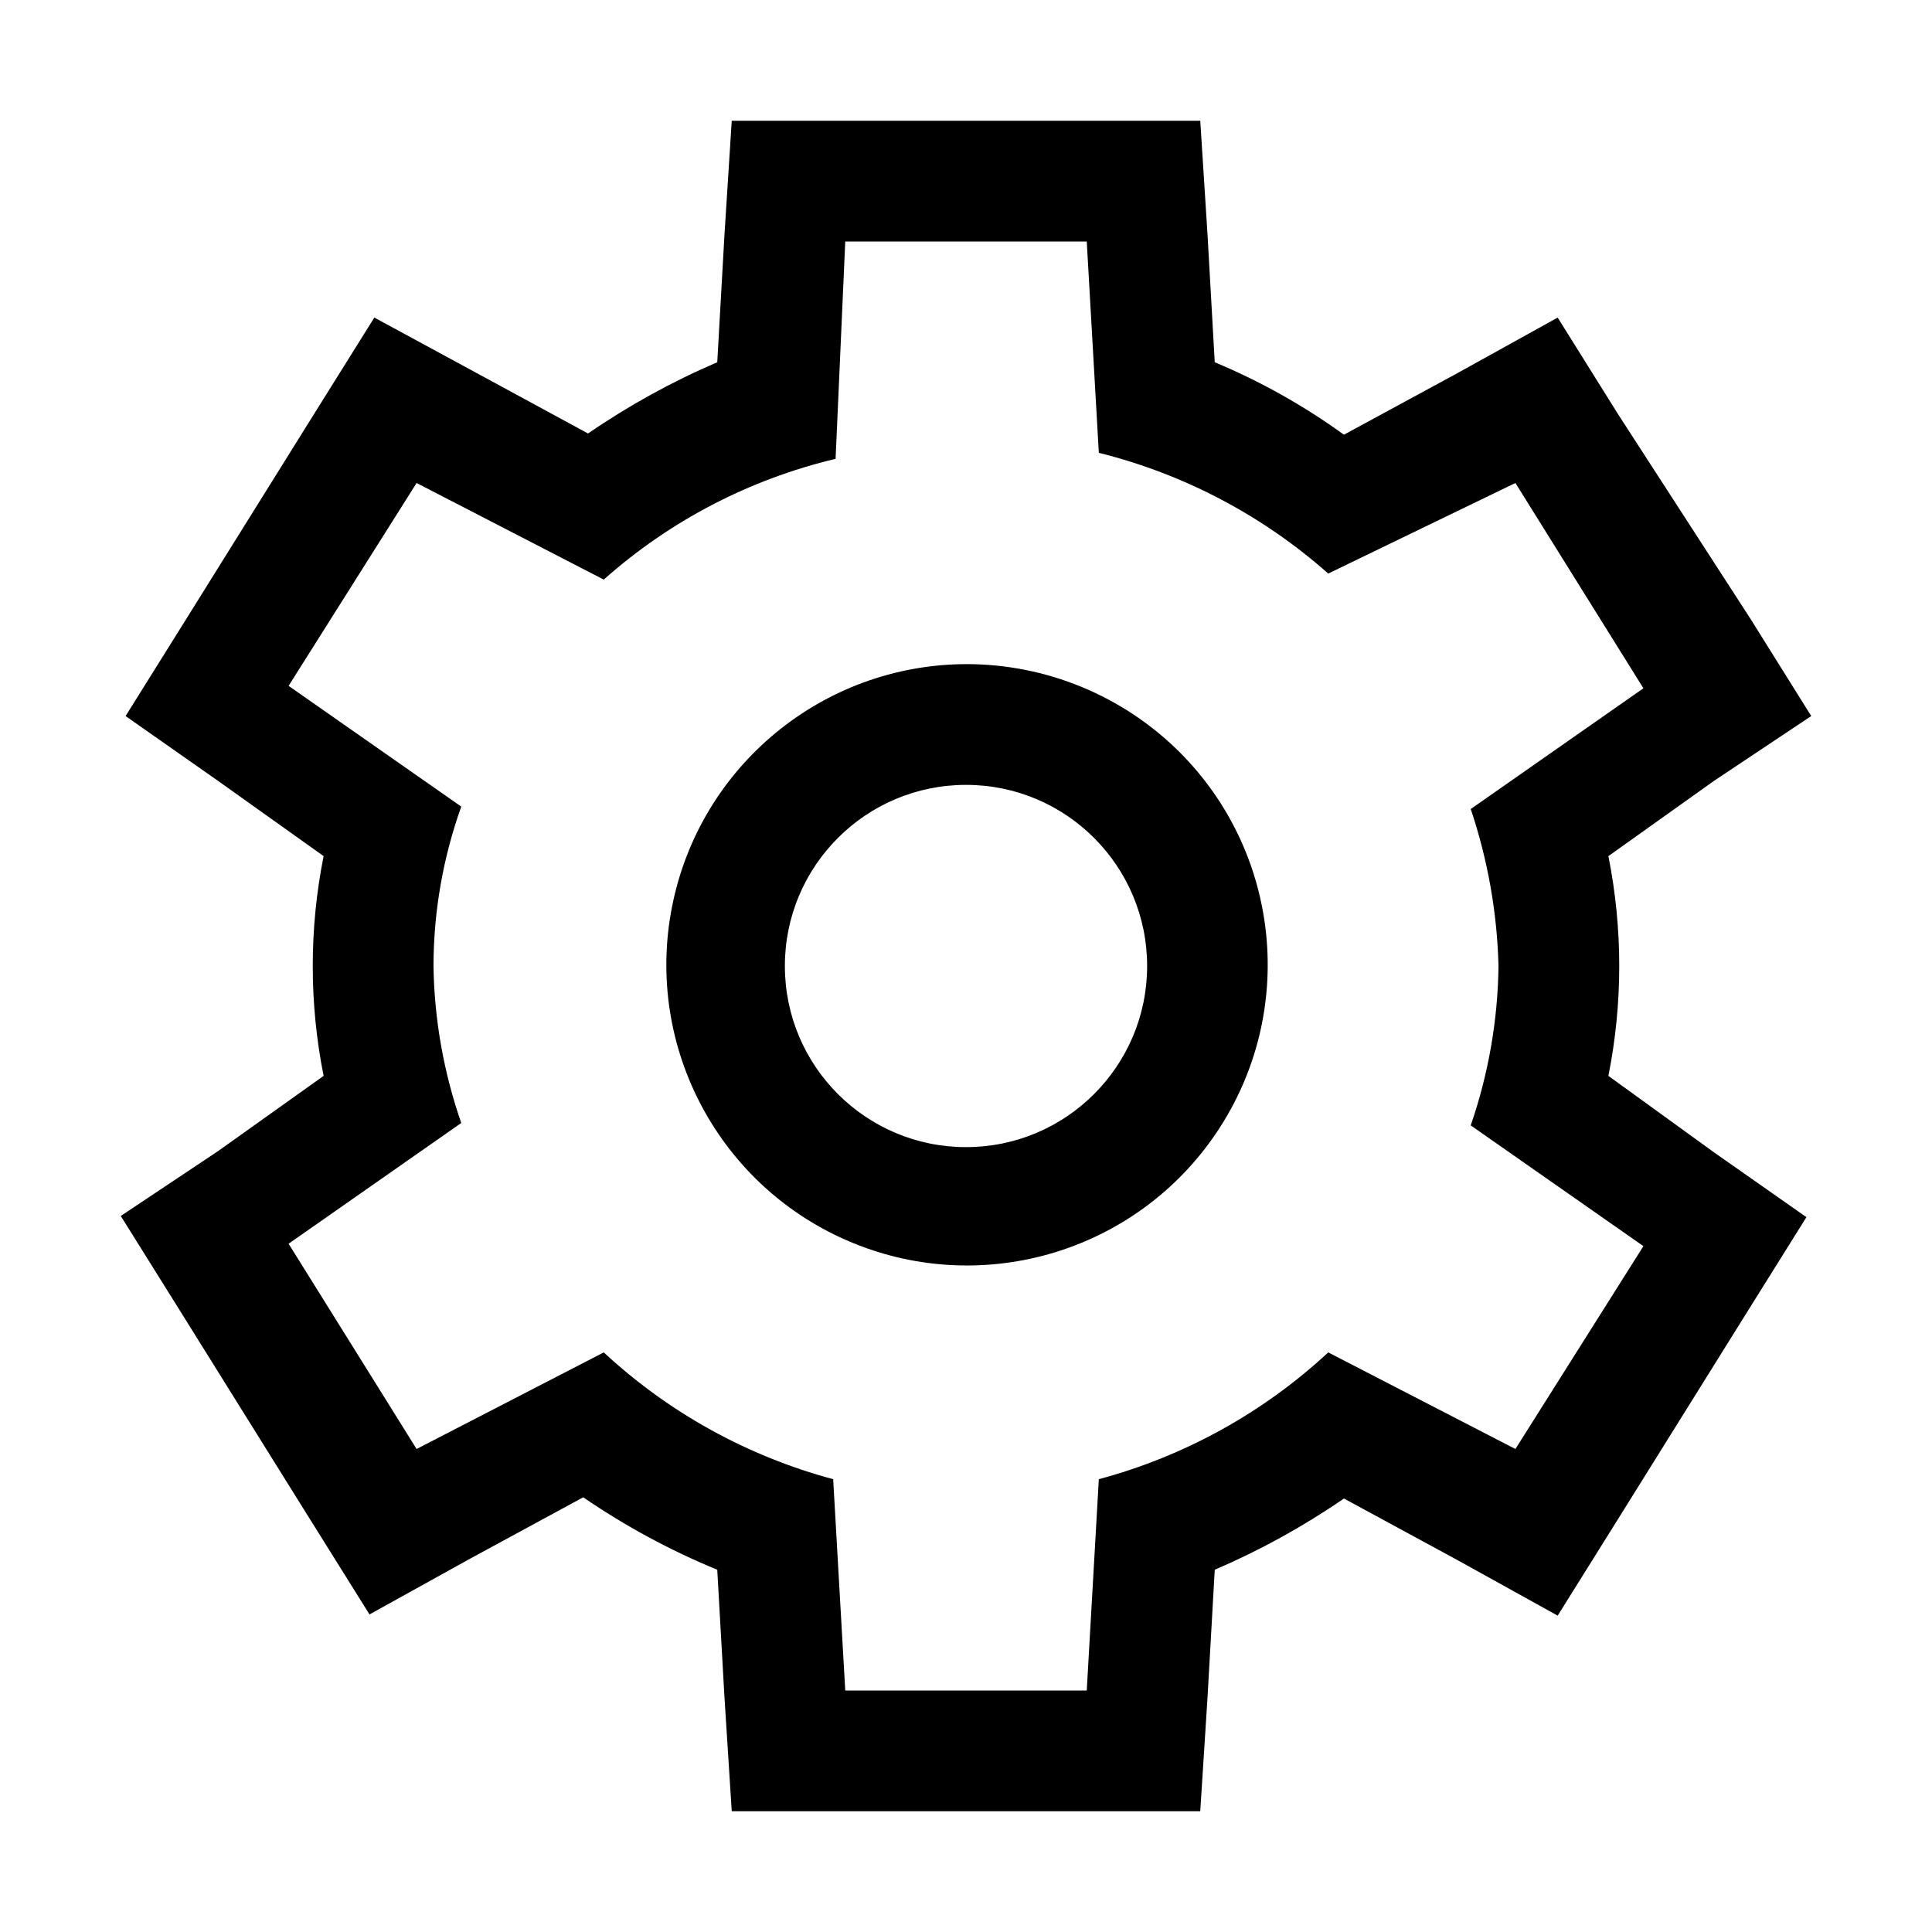
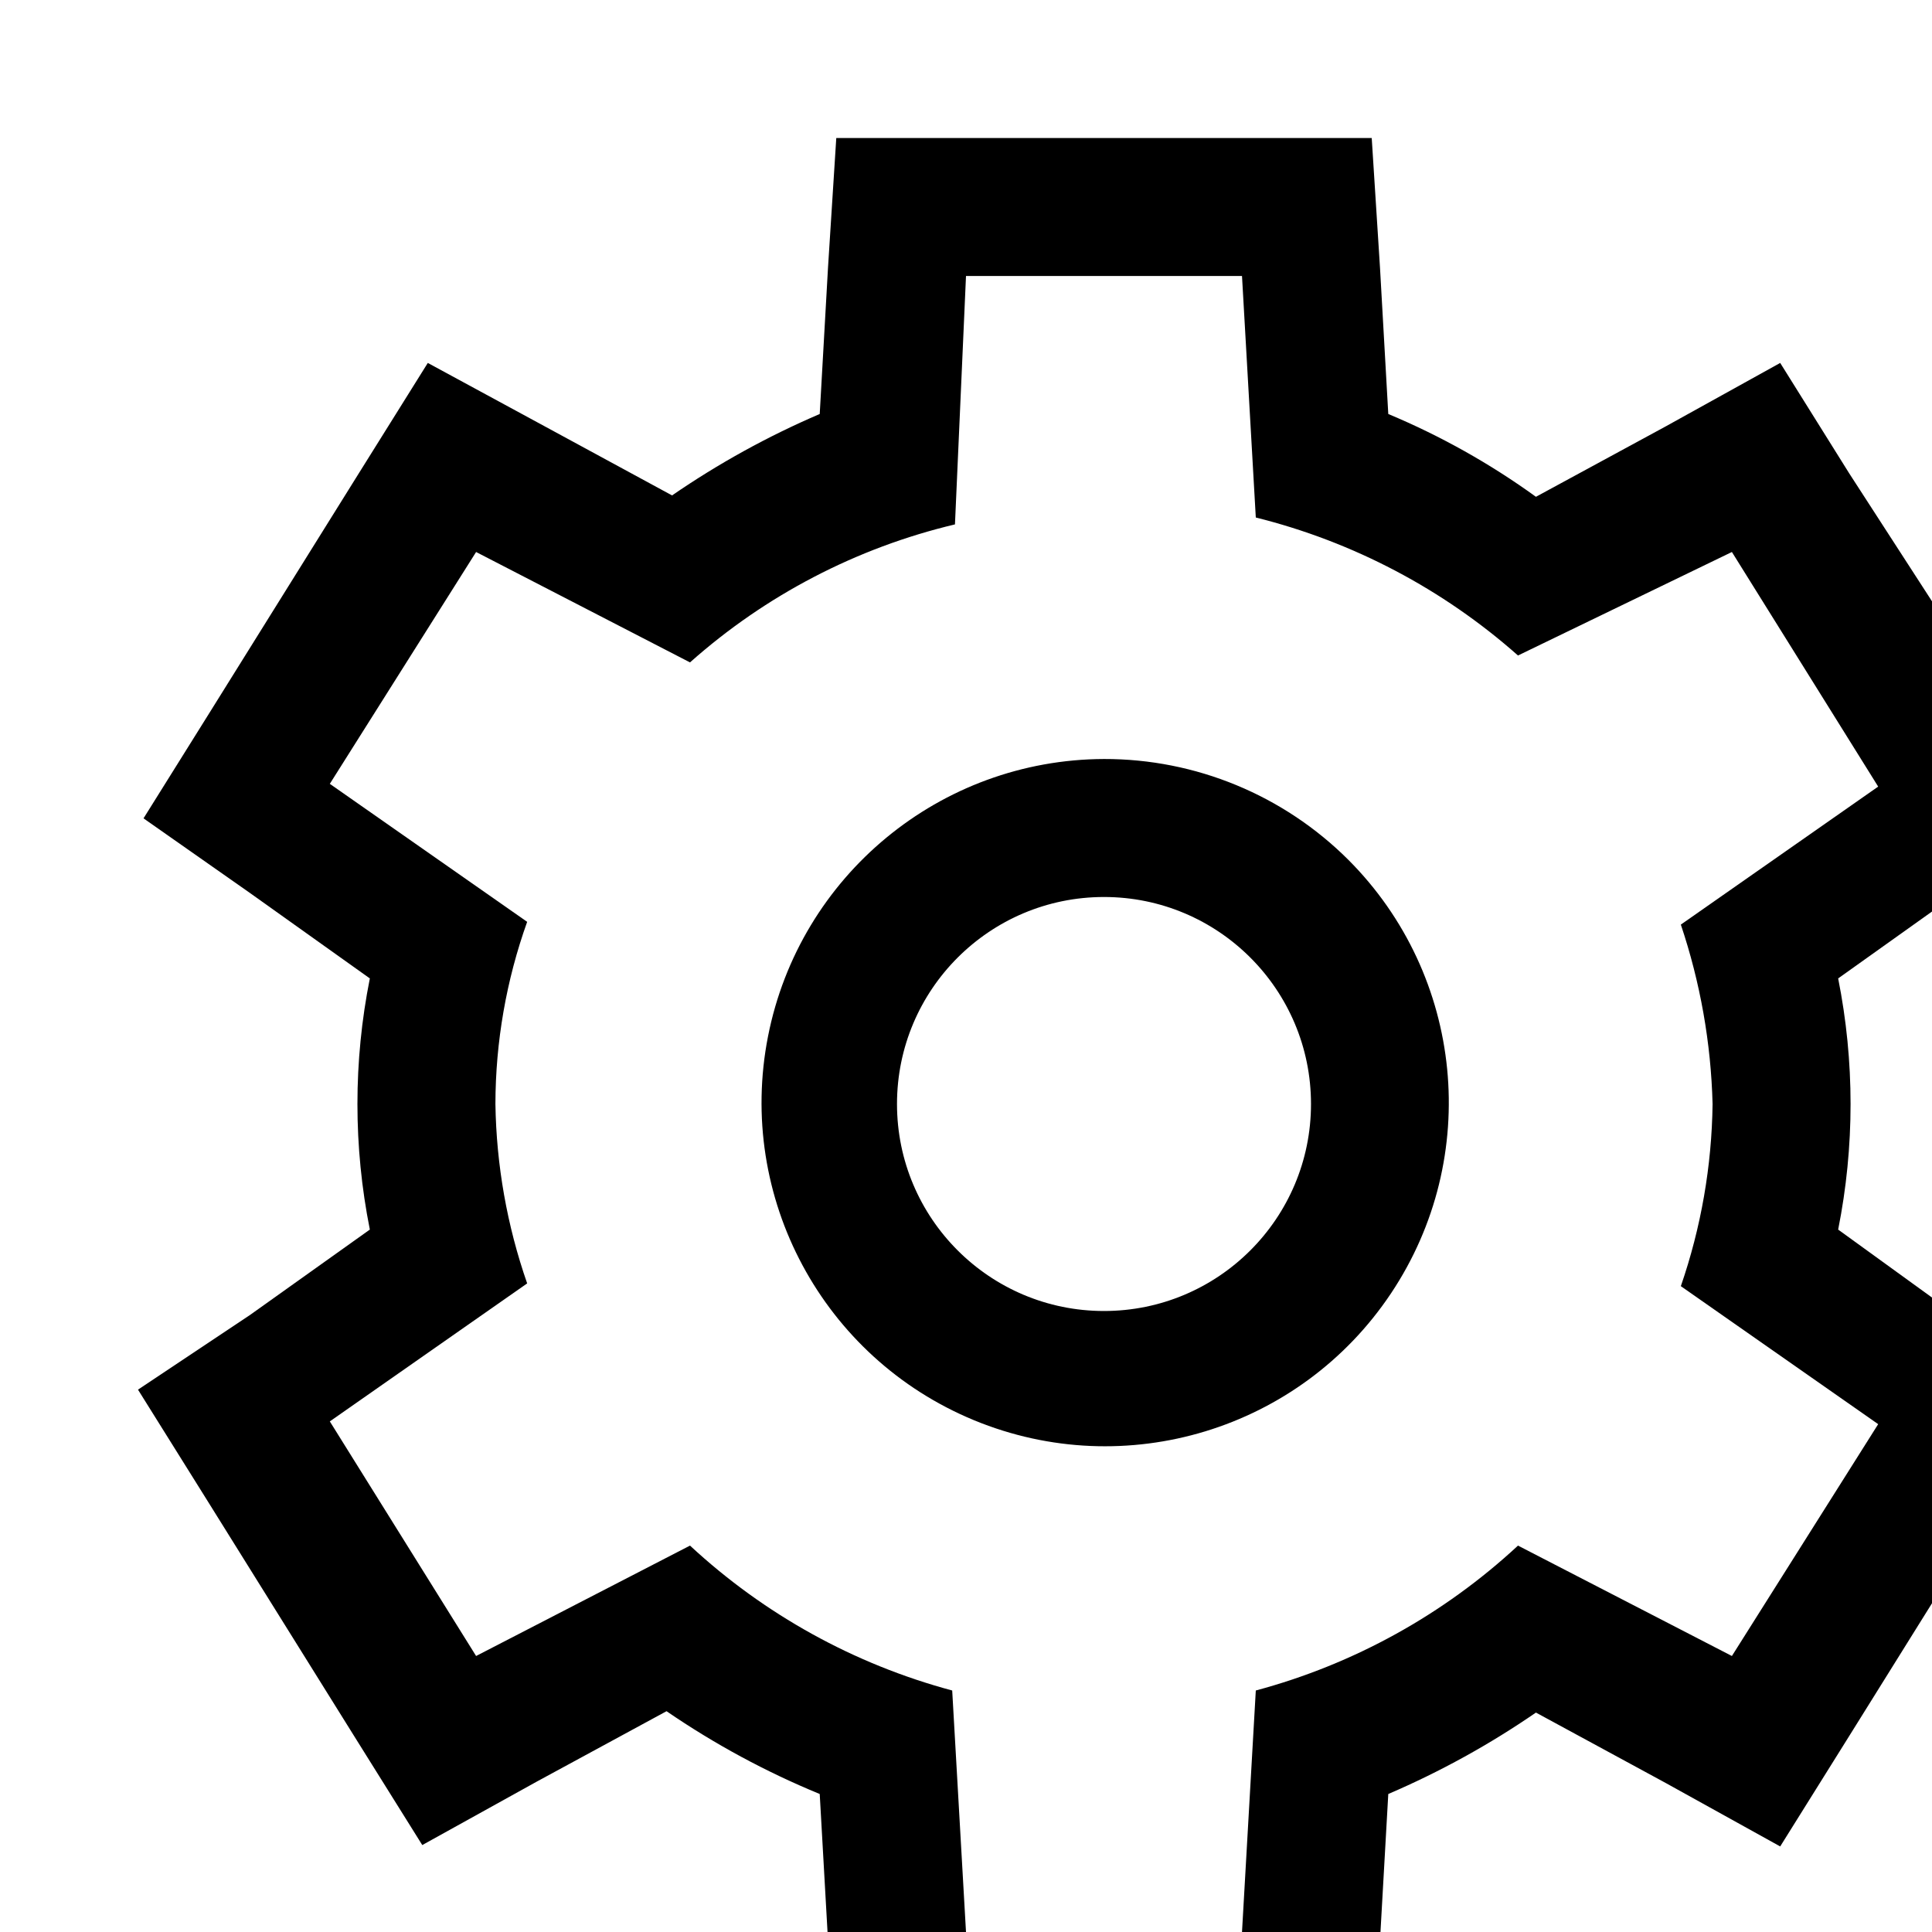
- <svg xmlns="http://www.w3.org/2000/svg" id="Layer_1" data-name="Layer 1" viewBox="0 0 16 16">
-   <defs>
-     <style>.cls-1{fill:none;}.cls-2{clip-path:url(#clip-path);}</style>
-     <clipPath id="clip-path">
-       <rect class="cls-1" x="1" y="1" width="14" height="14" />
-     </clipPath>
-   </defs>
-   <g class="cls-2">
-     <g id="settings">
-       <path id="Path_19" data-name="Path 19" d="M13.32,8.91a4.65,4.65,0,0,0,0-1.82l.87-.62L15,5.93l-.5-.8-1.1-1.7-.5-.8-.83.46-.94.51A5.34,5.34,0,0,0,10.06,3L10,1.94,9.94,1H6.06L6,1.94,5.94,3a6.19,6.19,0,0,0-1.07.59l-.94-.51L3.1,2.63l-.5.8L1.54,5.13l-.5.8.77.54.87.62a4.65,4.65,0,0,0,0,1.82l-.87.62L1,10.07l.5.8,1.06,1.7.5.8.83-.46.94-.51a6,6,0,0,0,1.11.6L6,14.06l.06.94H9.94l.06-.94L10.06,13a6.19,6.19,0,0,0,1.07-.59l.94.51.83.46.5-.8,1.06-1.7.5-.8-.77-.54ZM12.55,12,11,11.2a4.51,4.51,0,0,1-1.9,1.05L9,14H7l-.1-1.75A4.51,4.51,0,0,1,5,11.2L3.45,12,2.39,10.3l1.43-1A4.14,4.14,0,0,1,3.59,8a3.94,3.94,0,0,1,.23-1.32l-1.43-1L3.45,4,5,4.8a4.43,4.43,0,0,1,1.92-1L7,2H9l.1,1.75a4.51,4.51,0,0,1,1.9,1L12.55,4l1.06,1.7-1.43,1A4.44,4.44,0,0,1,12.41,8a4.21,4.21,0,0,1-.23,1.32l1.43,1Z" />
-       <path id="Path_20" data-name="Path 20" d="M8,5.5a2.49,2.49,0,1,0,1.77.73A2.5,2.5,0,0,0,8,5.5Zm0,4A1.5,1.5,0,1,1,9.5,8,1.5,1.5,0,0,1,8,9.5Z" />
-     </g>
+ <svg xmlns="http://www.w3.org/2000/svg" viewbox="0 0 16 16" fill="#000000">
+   <g id="settings">
+     <path id="Path_19" data-name="Path 19" d="M13.32,8.91a4.65,4.65,0,0,0,0-1.82l.87-.62L15,5.93l-.5-.8-1.1-1.7-.5-.8-.83.46-.94.51A5.34,5.34,0,0,0,10.06,3L10,1.94,9.94,1H6.06L6,1.94,5.94,3a6.19,6.19,0,0,0-1.07.59l-.94-.51L3.1,2.63l-.5.8L1.54,5.13l-.5.8.77.54.87.62a4.65,4.65,0,0,0,0,1.82l-.87.62L1,10.07l.5.8,1.06,1.7.5.8.83-.46.94-.51a6,6,0,0,0,1.11.6L6,14.06l.06.94H9.94l.06-.94L10.06,13a6.19,6.19,0,0,0,1.07-.59l.94.51.83.46.5-.8,1.06-1.7.5-.8-.77-.54ZM12.55,12,11,11.2a4.51,4.51,0,0,1-1.9,1.05L9,14H7l-.1-1.75A4.51,4.51,0,0,1,5,11.2L3.45,12,2.39,10.3l1.43-1A4.14,4.14,0,0,1,3.59,8a3.94,3.94,0,0,1,.23-1.32l-1.43-1L3.45,4,5,4.8a4.43,4.43,0,0,1,1.92-1L7,2H9l.1,1.75a4.51,4.51,0,0,1,1.9,1L12.55,4l1.06,1.7-1.43,1A4.44,4.44,0,0,1,12.41,8a4.21,4.21,0,0,1-.23,1.32l1.43,1Z" />
+     <path id="Path_20" data-name="Path 20" d="M8,5.5a2.49,2.49,0,1,0,1.77.73A2.5,2.5,0,0,0,8,5.5Zm0,4A1.5,1.5,0,1,1,9.5,8,1.5,1.5,0,0,1,8,9.5Z" />
  </g>
</svg>
